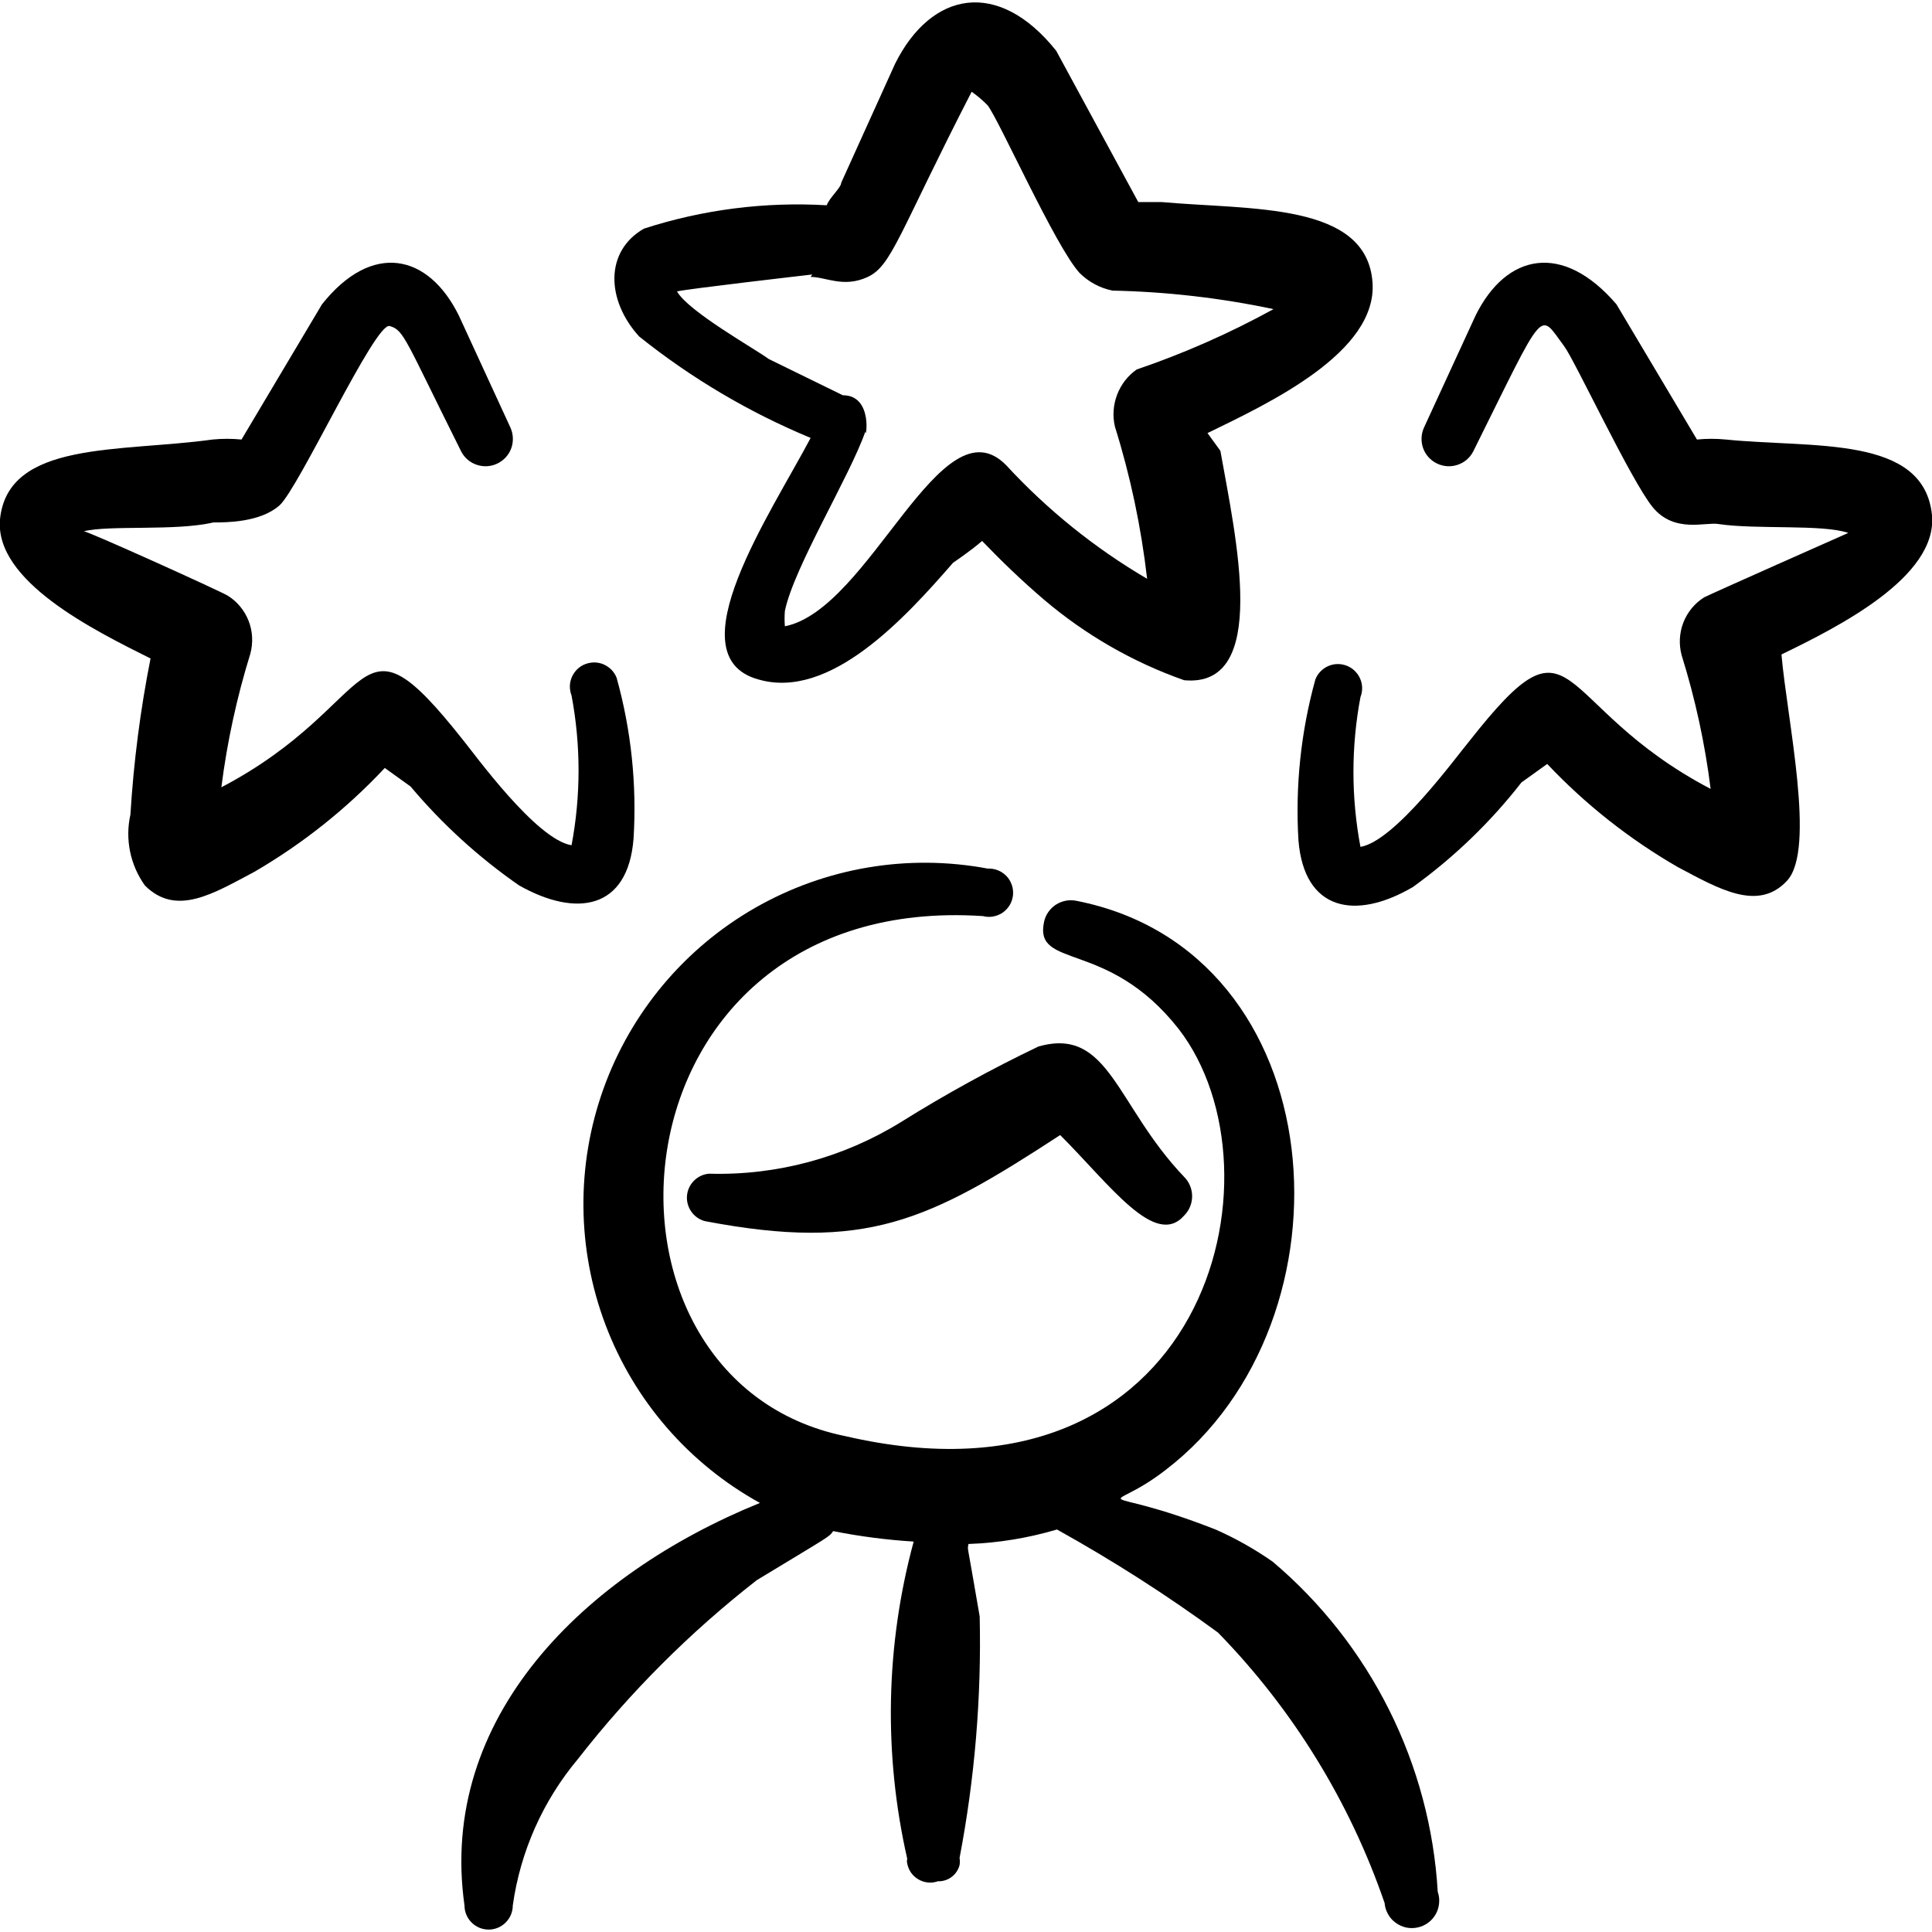
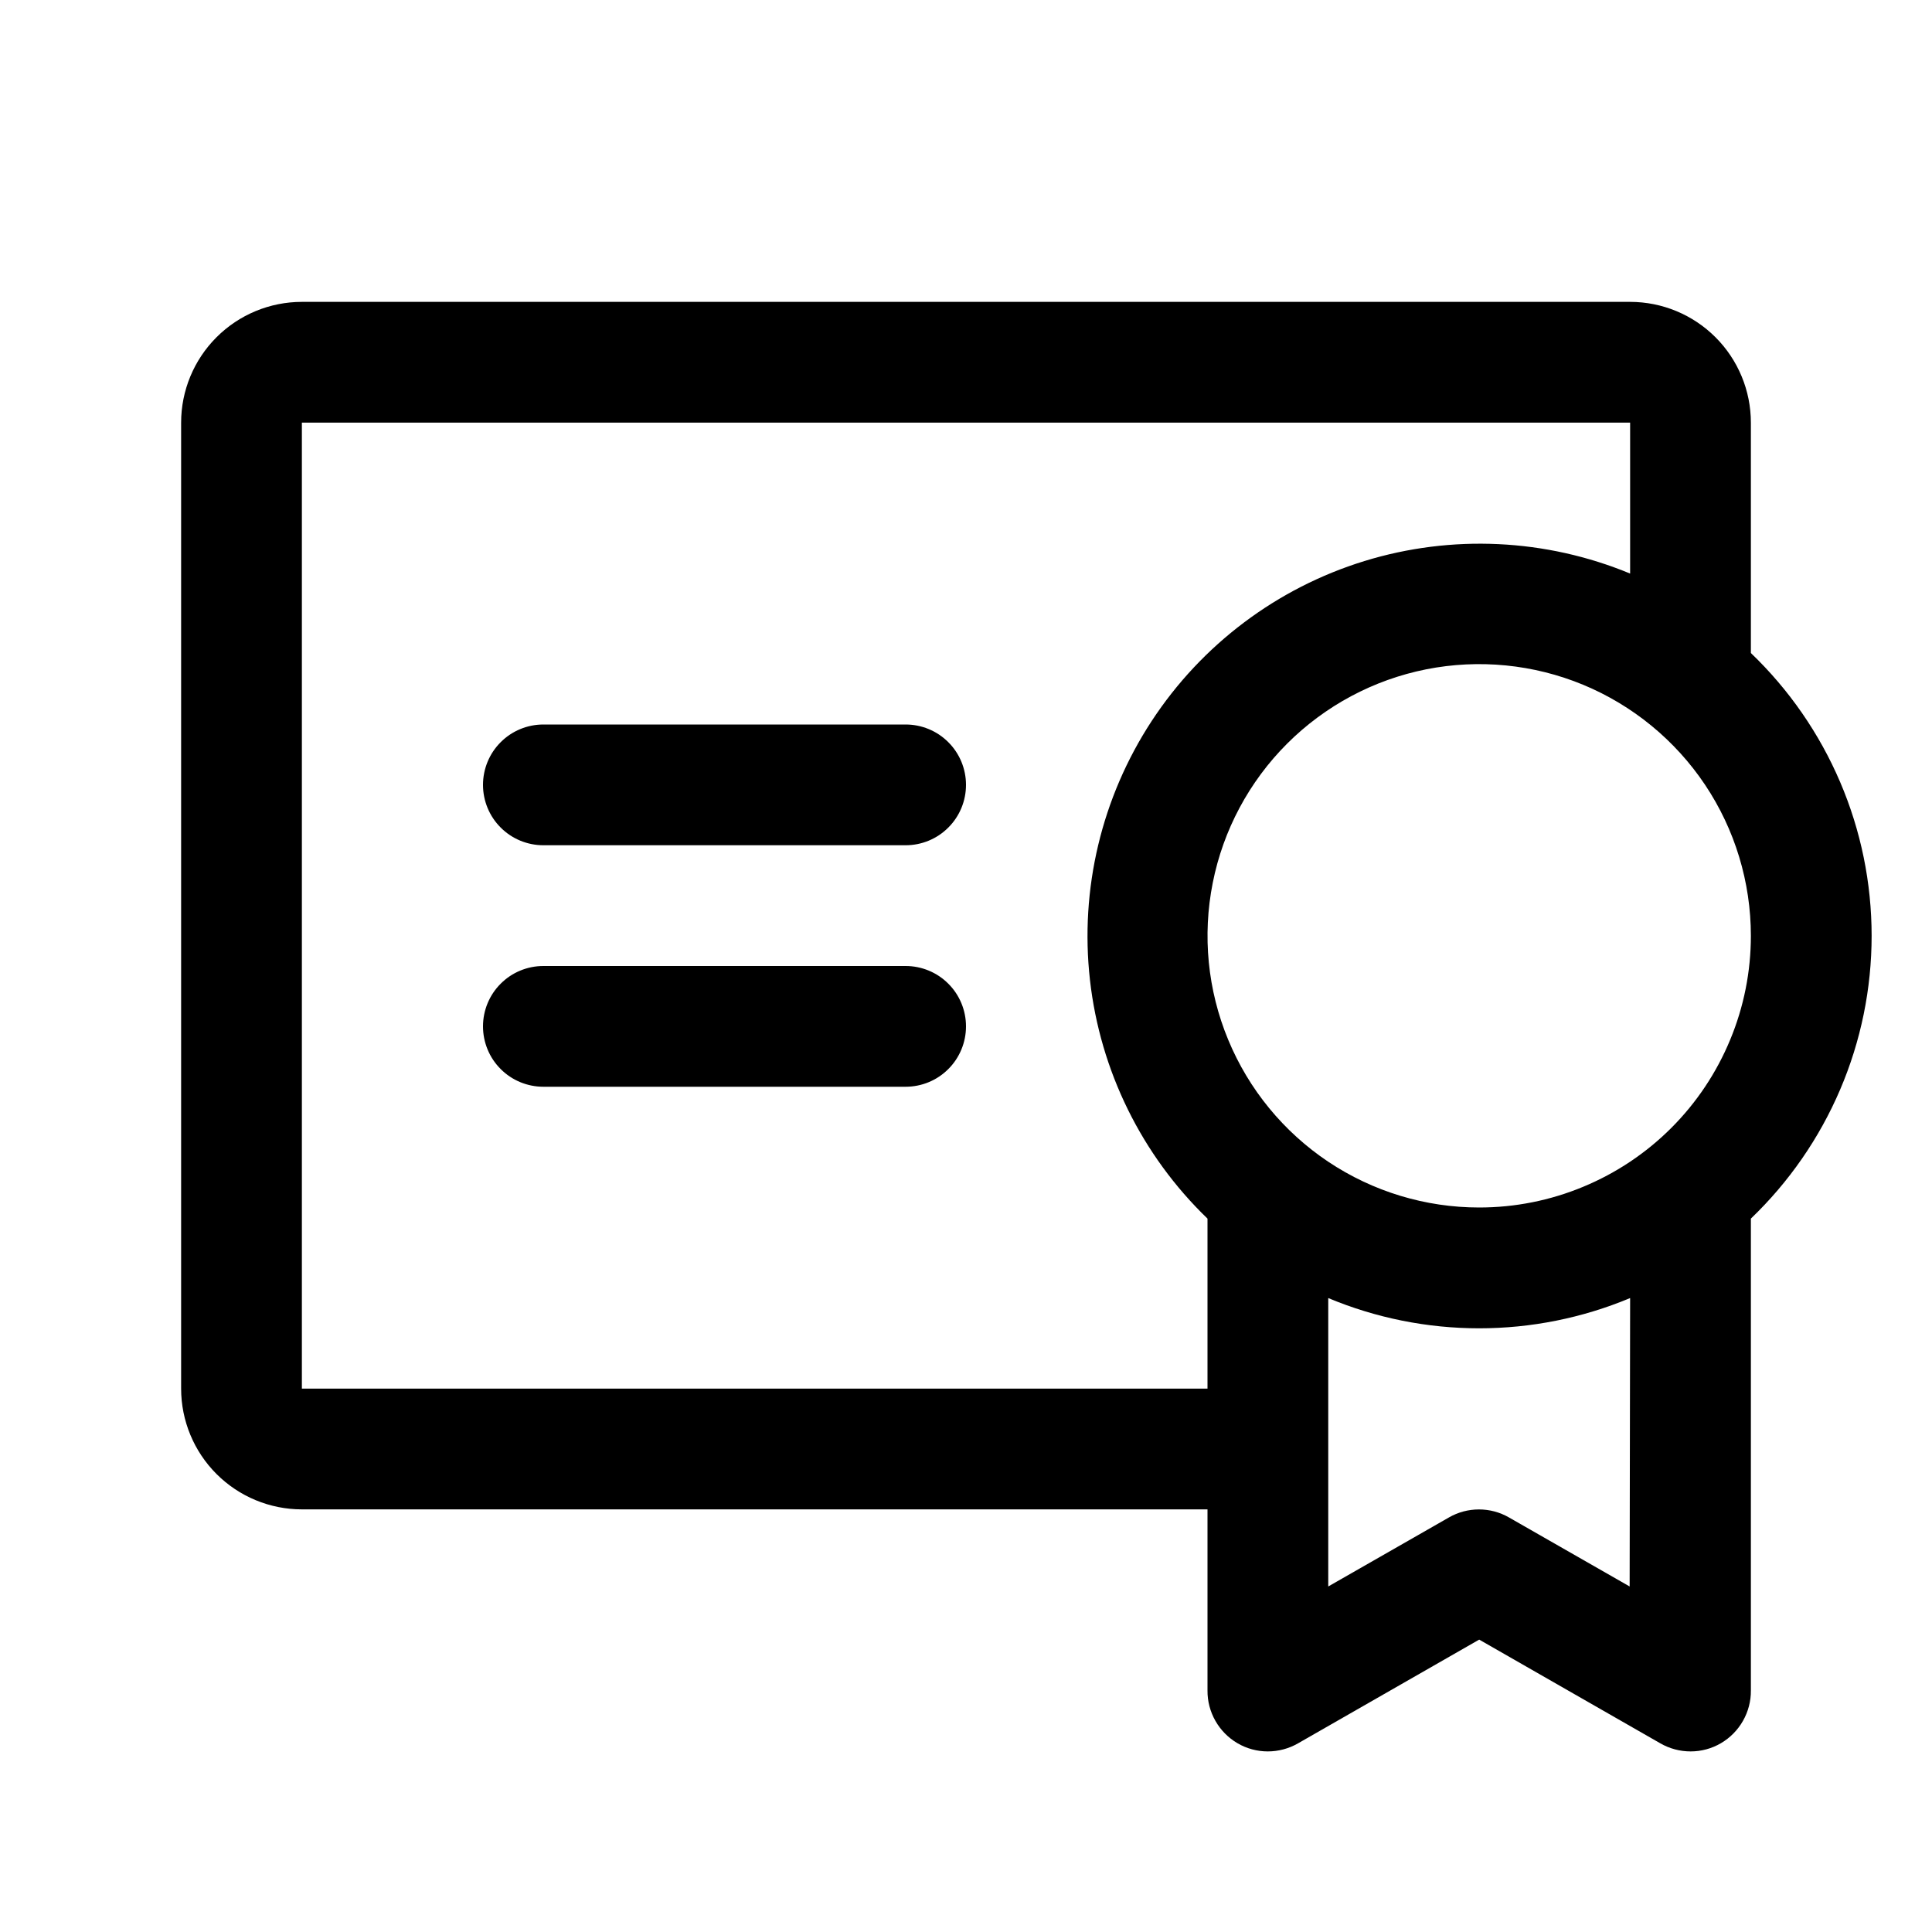
- <svg xmlns="http://www.w3.org/2000/svg" width="24" height="24" viewBox="0 0 24 24" fill="none">
-   <g clip-path="url(#clip0_1051_8634)">
-     <path fill-rule="evenodd" clip-rule="evenodd" d="M15.81 19.4C15.587 19.244 15.349 19.11 15.1 19C13.57 18.4 13.72 18.85 14.48 18.26C16.91 16.4 16.59 11.82 13.37 11.19C13.283 11.172 13.192 11.19 13.117 11.238C13.042 11.287 12.989 11.363 12.97 11.45C12.84 12.05 13.76 11.66 14.64 12.78C16.02 14.56 14.98 18.88 10.5 17.84C7.05 17.14 7.5 11.07 12.21 11.38C12.252 11.391 12.296 11.393 12.338 11.385C12.381 11.377 12.421 11.361 12.457 11.336C12.492 11.311 12.522 11.279 12.544 11.242C12.566 11.205 12.579 11.163 12.584 11.12C12.588 11.077 12.583 11.034 12.569 10.993C12.555 10.952 12.533 10.914 12.503 10.883C12.473 10.852 12.437 10.827 12.396 10.811C12.356 10.795 12.313 10.788 12.27 10.79C11.279 10.604 10.255 10.777 9.38 11.278C8.505 11.779 7.838 12.575 7.497 13.524C7.156 14.473 7.165 15.512 7.521 16.455C7.877 17.398 8.557 18.183 9.44 18.67C7.25 19.56 5.44 21.34 5.77 23.67C5.77 23.75 5.802 23.826 5.858 23.882C5.914 23.938 5.99 23.97 6.07 23.97C6.15 23.97 6.226 23.938 6.282 23.882C6.338 23.826 6.37 23.75 6.37 23.67C6.464 22.999 6.745 22.369 7.18 21.85C7.826 21.022 8.572 20.276 9.4 19.63C10.34 19.06 10.29 19.1 10.35 19.02C10.68 19.086 11.014 19.129 11.35 19.15C11.001 20.437 10.974 21.79 11.27 23.09C11.265 23.11 11.265 23.13 11.27 23.15C11.278 23.191 11.294 23.23 11.318 23.264C11.342 23.298 11.374 23.326 11.41 23.347C11.446 23.368 11.486 23.381 11.527 23.385C11.569 23.389 11.611 23.384 11.65 23.37C11.711 23.372 11.771 23.354 11.82 23.317C11.869 23.281 11.904 23.229 11.92 23.17C11.925 23.14 11.925 23.11 11.92 23.08C12.109 22.092 12.193 21.086 12.17 20.08C12 19.08 12.02 19.28 12.03 19.18C12.403 19.167 12.772 19.106 13.13 19C13.823 19.385 14.491 19.812 15.13 20.28C16.06 21.233 16.767 22.381 17.2 23.64C17.204 23.688 17.218 23.735 17.242 23.777C17.265 23.819 17.297 23.856 17.336 23.884C17.375 23.913 17.419 23.933 17.466 23.944C17.513 23.954 17.562 23.954 17.609 23.944C17.657 23.934 17.701 23.914 17.74 23.886C17.779 23.857 17.811 23.821 17.835 23.779C17.859 23.737 17.873 23.69 17.877 23.642C17.882 23.594 17.876 23.546 17.86 23.5C17.814 22.713 17.608 21.945 17.256 21.24C16.903 20.535 16.412 19.909 15.81 19.4Z" fill="currentColor" />
-     <path fill-rule="evenodd" clip-rule="evenodd" d="M11.19 13.94C10.476 14.381 9.649 14.604 8.81 14.58C8.739 14.585 8.672 14.616 8.622 14.666C8.571 14.716 8.54 14.783 8.534 14.854C8.528 14.925 8.548 14.995 8.589 15.053C8.63 15.111 8.691 15.153 8.76 15.17C10.76 15.55 11.53 15.17 13.17 14.1C13.79 14.72 14.35 15.51 14.71 15.1C14.774 15.036 14.809 14.95 14.809 14.86C14.809 14.77 14.774 14.684 14.71 14.62C13.86 13.73 13.78 12.75 12.9 13C12.313 13.281 11.742 13.595 11.19 13.94Z" fill="currentColor" />
-     <path fill-rule="evenodd" clip-rule="evenodd" d="M10.07 5.44C9.58 6.37 8.37 8.15 9.42 8.44C10.31 8.7 11.24 7.68 11.84 6.99C11.84 6.99 12.05 6.85 12.2 6.72C12.44 6.97 12.7 7.22 12.97 7.45C13.484 7.887 14.074 8.226 14.71 8.45C15.78 8.55 15.35 6.67 15.16 5.6L15 5.38C15.76 5.01 17.11 4.38 17.05 3.51C16.98 2.51 15.54 2.61 14.43 2.51H14.14L13.12 0.63C12.4 -0.27 11.57 -0.11 11.12 0.79L10.45 2.27C10.45 2.33 10.3 2.46 10.27 2.55C9.502 2.505 8.732 2.603 8 2.84C7.51 3.12 7.53 3.73 7.94 4.18C8.587 4.698 9.304 5.122 10.07 5.44ZM10.07 3.44C10.26 3.44 10.48 3.58 10.78 3.44C11.08 3.3 11.17 2.89 12.07 1.14C12.142 1.19 12.209 1.247 12.27 1.31C12.42 1.51 13.11 3.06 13.41 3.39C13.522 3.502 13.665 3.579 13.82 3.61C14.492 3.624 15.162 3.701 15.82 3.84C15.276 4.139 14.708 4.39 14.12 4.59C14.009 4.668 13.925 4.777 13.877 4.904C13.829 5.03 13.819 5.168 13.85 5.3C14.043 5.916 14.176 6.549 14.25 7.19C13.6 6.809 13.011 6.334 12.5 5.78C11.69 4.95 10.81 7.57 9.75 7.78C9.745 7.717 9.745 7.653 9.75 7.59C9.86 7.05 10.56 5.91 10.75 5.36C10.75 5.5 10.86 4.91 10.47 4.91L9.55 4.46C9.39 4.34 8.55 3.87 8.41 3.62C8.53 3.59 10 3.42 10.09 3.41L10.07 3.44Z" fill="currentColor" />
-     <path fill-rule="evenodd" clip-rule="evenodd" d="M24 6.4C23.9 5.4 22.52 5.57 21.44 5.46C21.32 5.448 21.2 5.448 21.08 5.46L20.08 3.78C19.41 3 18.71 3.15 18.33 3.92L17.69 5.31C17.653 5.391 17.649 5.482 17.678 5.566C17.708 5.65 17.769 5.718 17.849 5.757C17.928 5.796 18.02 5.803 18.104 5.775C18.189 5.748 18.259 5.689 18.3 5.61C19.21 3.78 19.11 3.87 19.43 4.3C19.56 4.47 20.26 5.97 20.53 6.3C20.8 6.63 21.19 6.48 21.35 6.51C21.82 6.58 22.64 6.51 22.96 6.62C22.96 6.62 21.29 7.36 21.17 7.42C21.052 7.494 20.962 7.604 20.911 7.734C20.861 7.864 20.854 8.006 20.89 8.14C21.059 8.681 21.18 9.237 21.25 9.8C19.25 8.75 19.61 7.48 18.25 9.21C18.09 9.4 17.33 10.45 16.9 10.52C16.784 9.905 16.784 9.275 16.9 8.66C16.929 8.586 16.928 8.503 16.896 8.43C16.864 8.357 16.804 8.299 16.73 8.27C16.656 8.241 16.573 8.242 16.5 8.274C16.427 8.306 16.369 8.366 16.34 8.44C16.16 9.091 16.089 9.766 16.13 10.44C16.2 11.31 16.83 11.44 17.55 11.02C18.059 10.653 18.514 10.215 18.9 9.72L19.22 9.49C19.695 9.993 20.241 10.424 20.84 10.77C21.35 11.04 21.84 11.33 22.2 10.94C22.56 10.55 22.2 8.94 22.13 8.13C22.83 7.79 24.07 7.17 24 6.4Z" fill="currentColor" />
-     <path fill-rule="evenodd" clip-rule="evenodd" d="M1.87 8.18C1.743 8.82 1.66 9.468 1.62 10.12C1.586 10.271 1.585 10.428 1.616 10.579C1.647 10.731 1.71 10.874 1.8 11C2.19 11.39 2.65 11.1 3.16 10.83C3.76 10.481 4.306 10.046 4.78 9.54L5.1 9.77C5.494 10.238 5.948 10.652 6.45 11C7.16 11.4 7.8 11.3 7.87 10.42C7.912 9.746 7.841 9.07 7.66 8.42C7.646 8.383 7.624 8.35 7.597 8.321C7.569 8.293 7.536 8.27 7.5 8.254C7.464 8.238 7.425 8.23 7.386 8.229C7.346 8.229 7.307 8.236 7.27 8.25C7.233 8.264 7.2 8.286 7.171 8.313C7.143 8.341 7.12 8.374 7.104 8.41C7.088 8.446 7.08 8.485 7.079 8.525C7.079 8.564 7.086 8.603 7.1 8.64C7.216 9.255 7.216 9.886 7.1 10.5C6.66 10.43 5.89 9.36 5.75 9.19C4.38 7.46 4.75 8.73 2.75 9.78C2.821 9.217 2.942 8.662 3.11 8.12C3.146 7.986 3.139 7.844 3.089 7.714C3.038 7.584 2.948 7.474 2.83 7.4C2.71 7.33 1.05 6.58 1.04 6.6C1.36 6.52 2.18 6.6 2.65 6.49C2.81 6.49 3.23 6.49 3.47 6.28C3.71 6.07 4.66 4 4.84 4.05C5.02 4.1 5.03 4.21 5.73 5.61C5.771 5.689 5.841 5.748 5.926 5.775C6.01 5.803 6.102 5.796 6.181 5.757C6.261 5.718 6.322 5.65 6.352 5.566C6.381 5.482 6.377 5.391 6.34 5.31L5.7 3.92C5.32 3.15 4.62 3 4 3.78L3 5.46C2.88 5.448 2.76 5.448 2.64 5.46C1.49 5.62 0.1 5.47 3.52925e-06 6.45C-0.07 7.22 1.17 7.83 1.87 8.18Z" fill="currentColor" />
-   </g>
-   <defs>
-     <clipPath id="clip0_1051_8634">
-       <rect width="24" height="24" fill="currentColor" />
-     </clipPath>
-   </defs>
+ <svg xmlns="http://www.w3.org/2000/svg" width="32" height="32" viewBox="0 0 32 32" fill="none">
+   <path d="M16 17C16 17.265 15.895 17.52 15.707 17.707C15.52 17.895 15.265 18 15 18H9C8.735 18 8.48 17.895 8.293 17.707C8.105 17.52 8 17.265 8 17C8 16.735 8.105 16.48 8.293 16.293C8.48 16.105 8.735 16 9 16H15C15.265 16 15.52 16.105 15.707 16.293C15.895 16.48 16 16.735 16 17ZM15 12H9C8.735 12 8.48 12.105 8.293 12.293C8.105 12.48 8 12.735 8 13C8 13.265 8.105 13.52 8.293 13.707C8.48 13.895 8.735 14 9 14H15C15.265 14 15.52 13.895 15.707 13.707C15.895 13.52 16 13.265 16 13C16 12.735 15.895 12.48 15.707 12.293C15.52 12.105 15.265 12 15 12ZM29 20.184V28C29.002 28.176 28.956 28.35 28.869 28.503C28.782 28.656 28.656 28.784 28.504 28.873C28.352 28.962 28.179 29.009 28.002 29.009C27.826 29.009 27.653 28.963 27.5 28.875L24.5 27.157L21.5 28.875C21.347 28.963 21.174 29.009 20.998 29.009C20.821 29.009 20.648 28.962 20.496 28.873C20.344 28.784 20.218 28.656 20.131 28.503C20.044 28.35 19.998 28.176 20 28V25H5C4.47 25 3.961 24.789 3.586 24.414C3.211 24.039 3 23.53 3 23V7C3 6.47 3.211 5.961 3.586 5.586C3.961 5.211 4.47 5 5 5H27C27.53 5 28.039 5.211 28.414 5.586C28.789 5.961 29 6.47 29 7V10.816C29.632 11.422 30.135 12.149 30.479 12.954C30.823 13.759 31 14.625 31 15.5C31 16.375 30.823 17.241 30.479 18.046C30.135 18.851 29.632 19.578 29 20.184ZM20 23V20.184C18.91 19.133 18.222 17.734 18.053 16.23C17.884 14.725 18.246 13.209 19.075 11.943C19.905 10.676 21.151 9.739 22.598 9.293C24.044 8.848 25.601 8.921 27 9.5V7H5V23H20ZM27 21.5C26.208 21.831 25.358 22.001 24.5 22.001C23.642 22.001 22.792 21.831 22 21.5V26.277L24 25.133C24.151 25.046 24.322 25.001 24.496 25.001C24.67 25.001 24.841 25.046 24.992 25.133L26.992 26.277L27 21.5ZM29 15.5C29 14.61 28.736 13.74 28.242 13C27.747 12.26 27.044 11.683 26.222 11.342C25.4 11.002 24.495 10.913 23.622 11.086C22.749 11.26 21.947 11.689 21.318 12.318C20.689 12.947 20.26 13.749 20.087 14.622C19.913 15.495 20.002 16.4 20.343 17.222C20.683 18.044 21.26 18.747 22 19.242C22.74 19.736 23.61 20 24.5 20C25.091 20 25.676 19.884 26.222 19.657C26.768 19.431 27.264 19.1 27.682 18.682C28.1 18.264 28.431 17.768 28.657 17.222C28.884 16.676 29 16.091 29 15.5Z" fill="currentColor" />
</svg>
